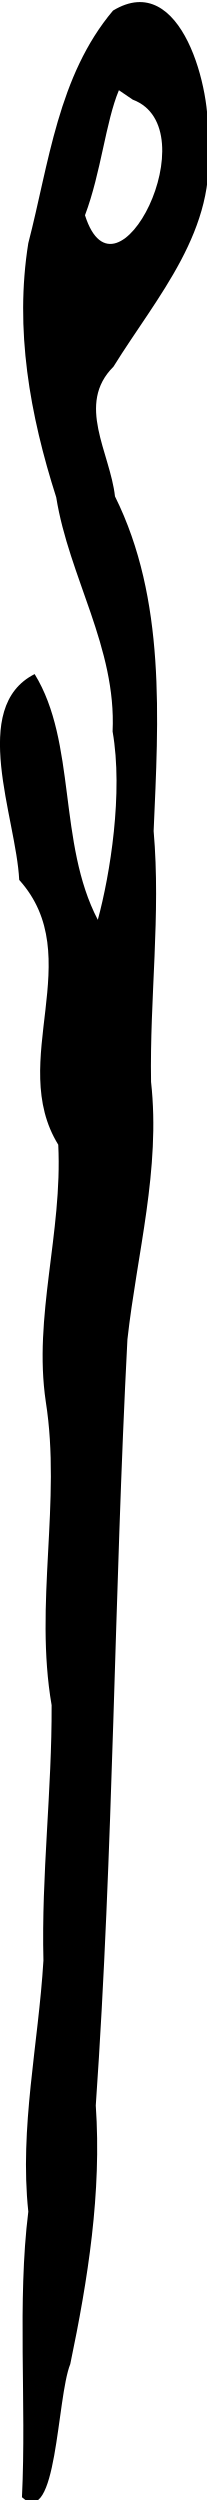
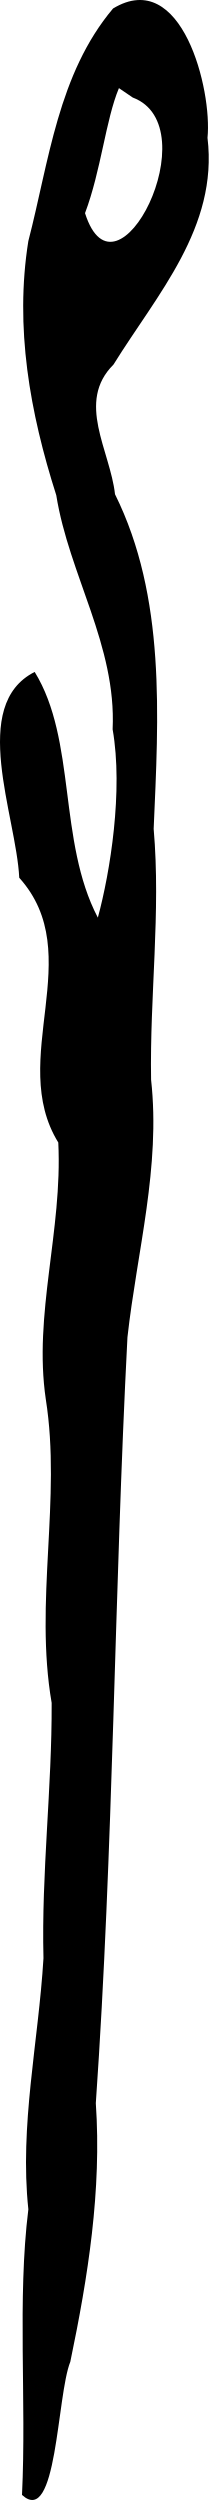
- <svg xmlns="http://www.w3.org/2000/svg">
-   <path d="M 26.387,2.472 C 13.54,17.727 11.437,38.145 6.607,56.776 3.395,76.906 6.964,96.824 13.129,116.121 c 2.986,18.641 14.07,35.073 13.16,54.662 2.497,14.293 -0.573,33.402 -3.453,43.971 -9.353,-17.893 -4.945,-41.446 -14.749,-57.371 -15.331,7.765 -4.315,33.496 -3.602,48.059 16.147,17.959 -2.865,42.4 9.115,61.822 1.016,20.623 -5.844,40.112 -2.912,59.985 3.669,23.223 -2.697,47.289 1.363,70.864 0.09,19.846 -2.41,39.706 -1.911,59.623 -1.172,19.557 -5.607,39.029 -3.531,58.63 -2.604,20.915 -0.414,44.511 -1.483,66.681 8.212,7.557 8.096,-23.153 11.283,-31.101 4.133,-19.835 7.343,-40.039 5.953,-60.368 4.138,-59.533 4.297,-119.287 7.388,-178.848 2.237,-20.092 7.773,-39.733 5.518,-60.138 -0.331,-19.653 2.295,-39.041 0.603,-58.568 1.127,-26.131 2.899,-54.11 -9.025,-78.128 C 25.703,105.64 17.711,94.36 26.491,85.61 36.671,69.192 50.961,53.569 48.442,32.675 49.565,21.514 42.46,-7.285 26.387,2.472 Z m 4.603,20.793 c 17.874,6.724 -3.831,50.048 -11.147,26.991 3.748,-9.939 4.83,-21.808 7.917,-29.192 z" fill="#000" />
+ <svg xmlns="http://www.w3.org/2000/svg" width="86.212" height="1032.436">
+   <path d="M 46.686,3.511 C 23.965,30.491 20.246,66.603 11.704,99.555 c -5.682,35.602 0.631,70.83 11.534,104.959 5.28,32.969 24.885,62.032 23.276,96.676 4.417,25.278 -1.013,59.076 -6.108,77.769 -16.543,-31.647 -8.745,-73.302 -26.085,-101.468 -27.115,13.733 -7.632,59.243 -6.371,85 28.558,31.762 -5.067,74.99 16.122,109.34 1.798,36.475 -10.336,70.943 -5.15,106.092 6.489,41.074 -4.769,83.637 2.411,125.333 0.159,35.101 -4.263,70.226 -3.381,105.451 -2.072,34.589 -9.917,69.029 -6.244,103.695 C 7.103,949.395 10.976,991.127 9.086,1030.338 23.61,1043.704 23.405,989.39 29.041,975.332 36.35,940.251 42.027,904.517 39.569,868.564 46.888,763.272 47.17,657.588 52.635,552.247 56.592,516.712 66.383,481.974 62.395,445.884 61.809,411.125 66.453,376.834 63.461,342.298 65.455,296.082 68.589,246.598 47.498,204.119 45.477,185.977 31.342,166.027 46.871,150.552 64.876,121.515 90.149,93.882 85.695,56.928 87.68,37.189 75.114,-13.746 46.686,3.511 Z m 8.142,36.774 C 86.441,52.178 48.053,128.801 35.113,88.023 41.743,70.445 43.655,49.453 49.115,36.393 Z" />
</svg>
